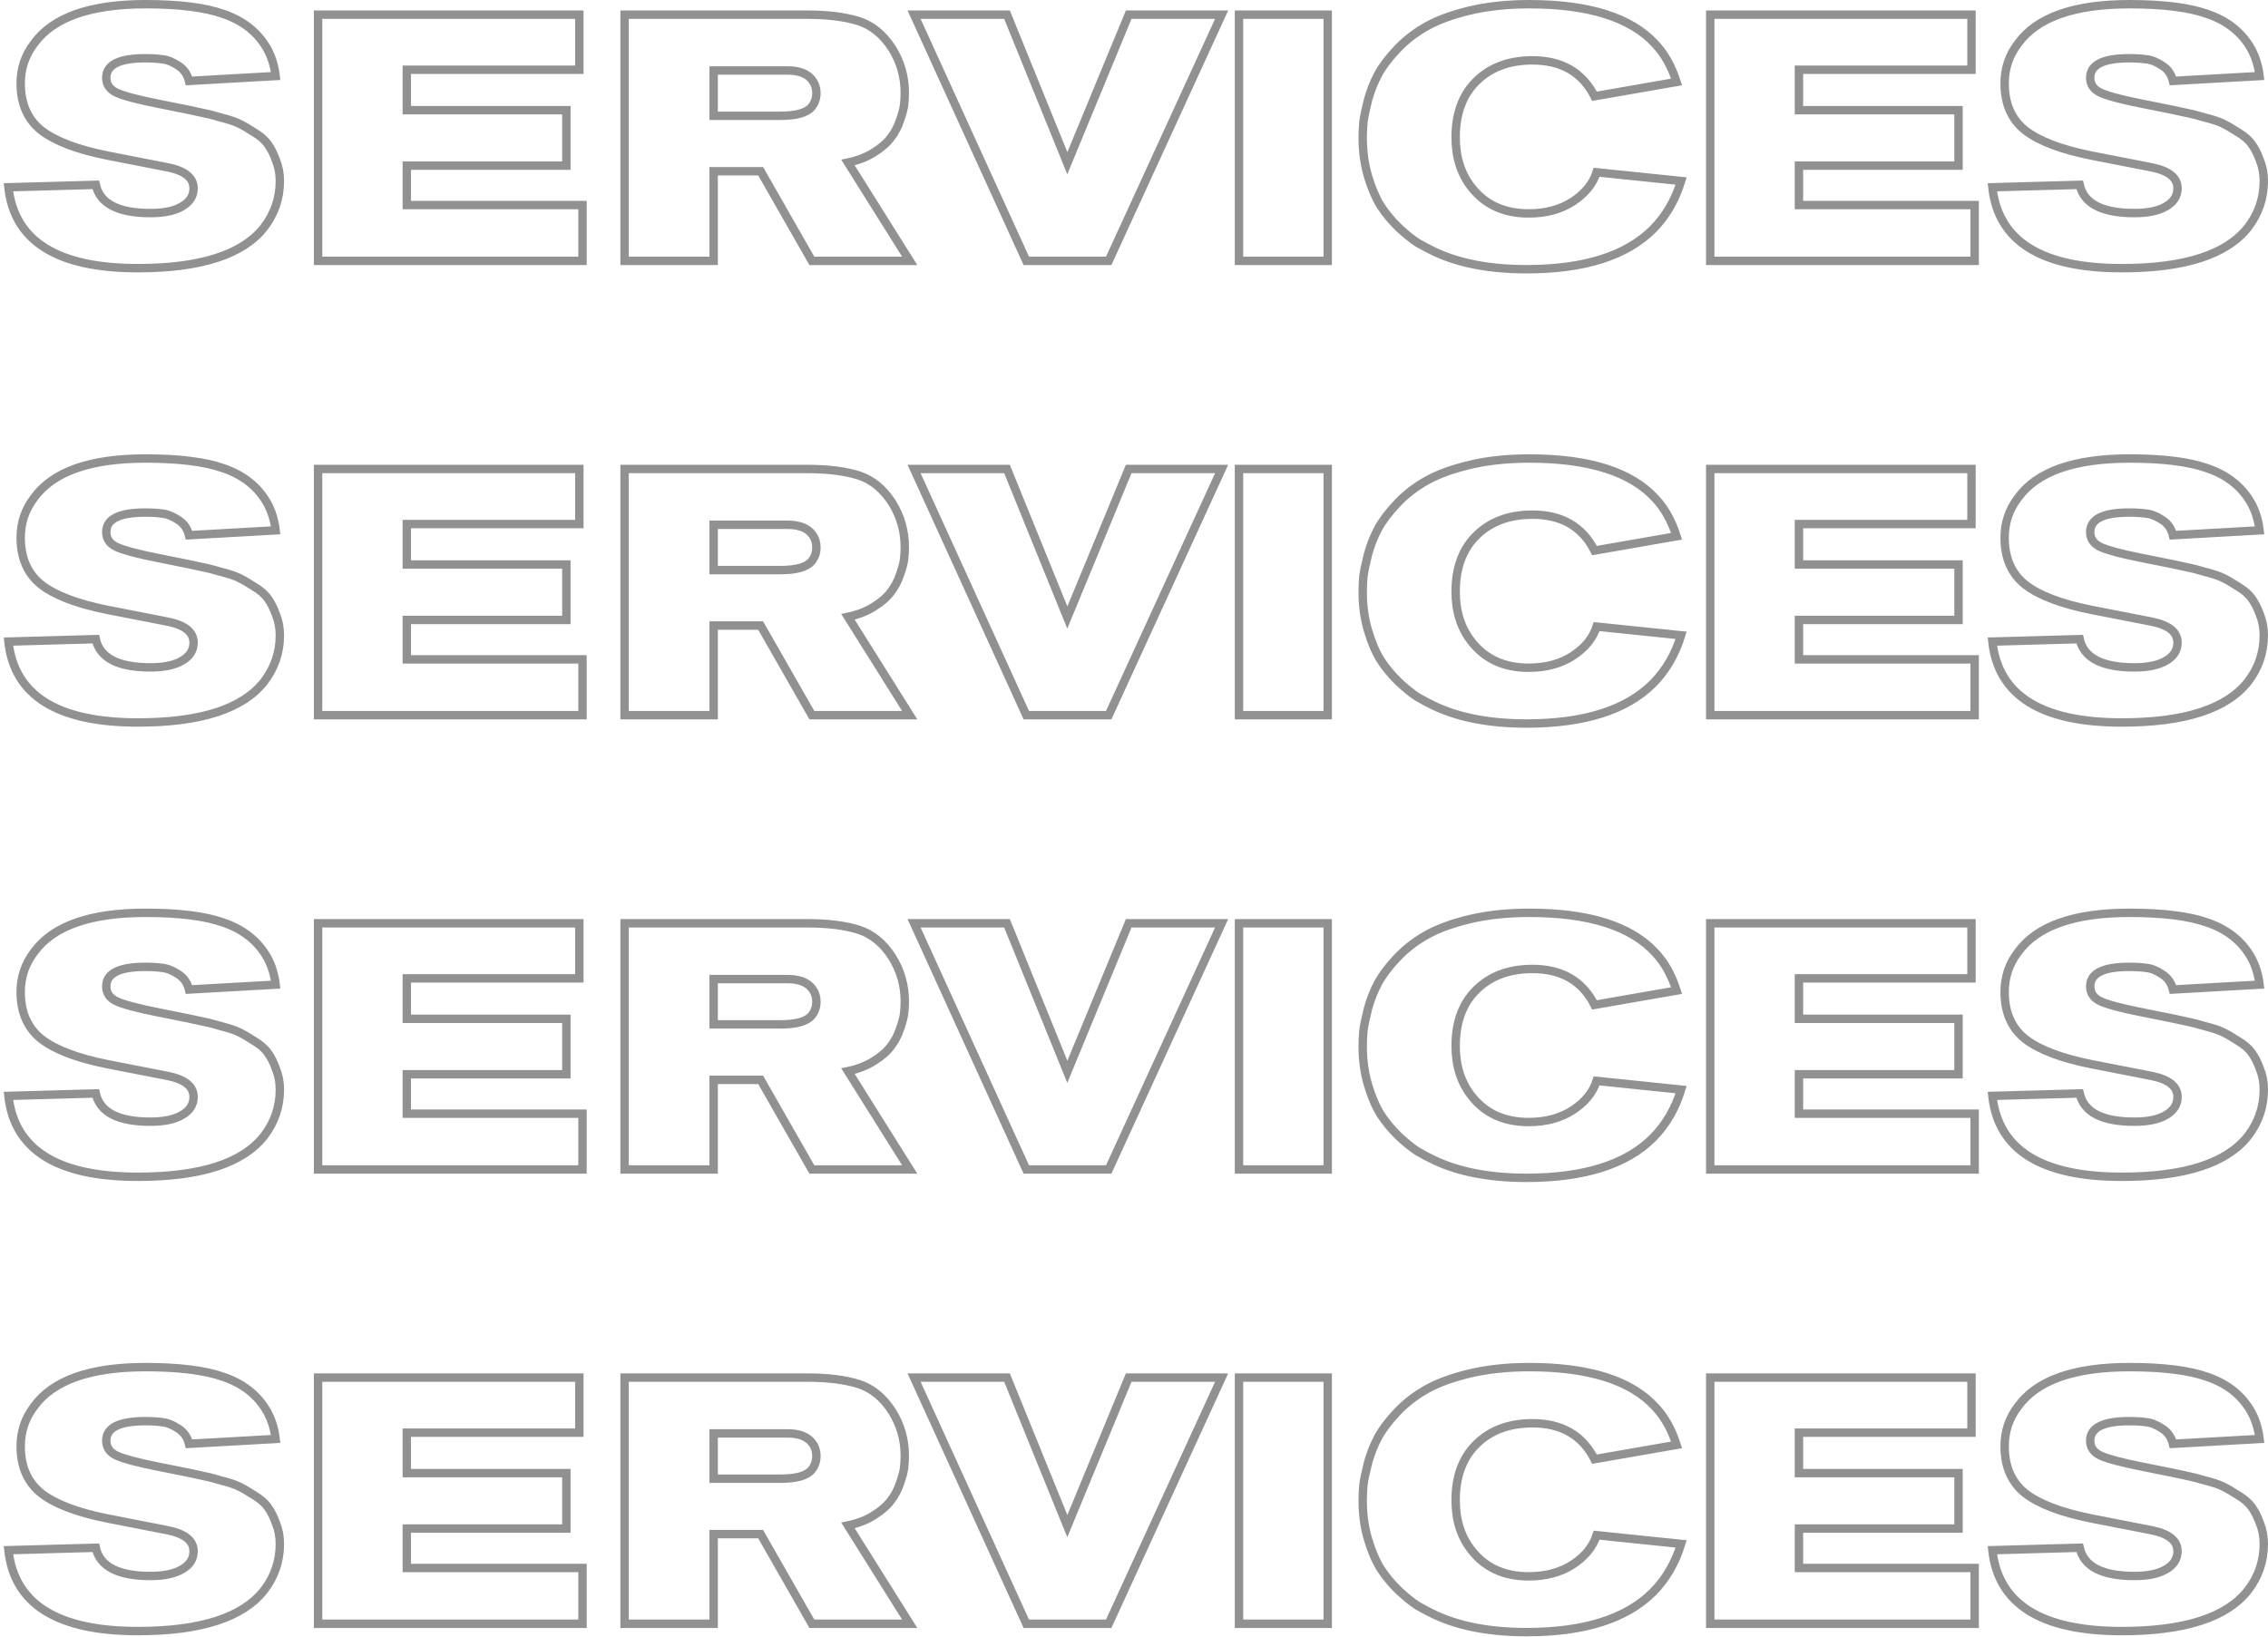
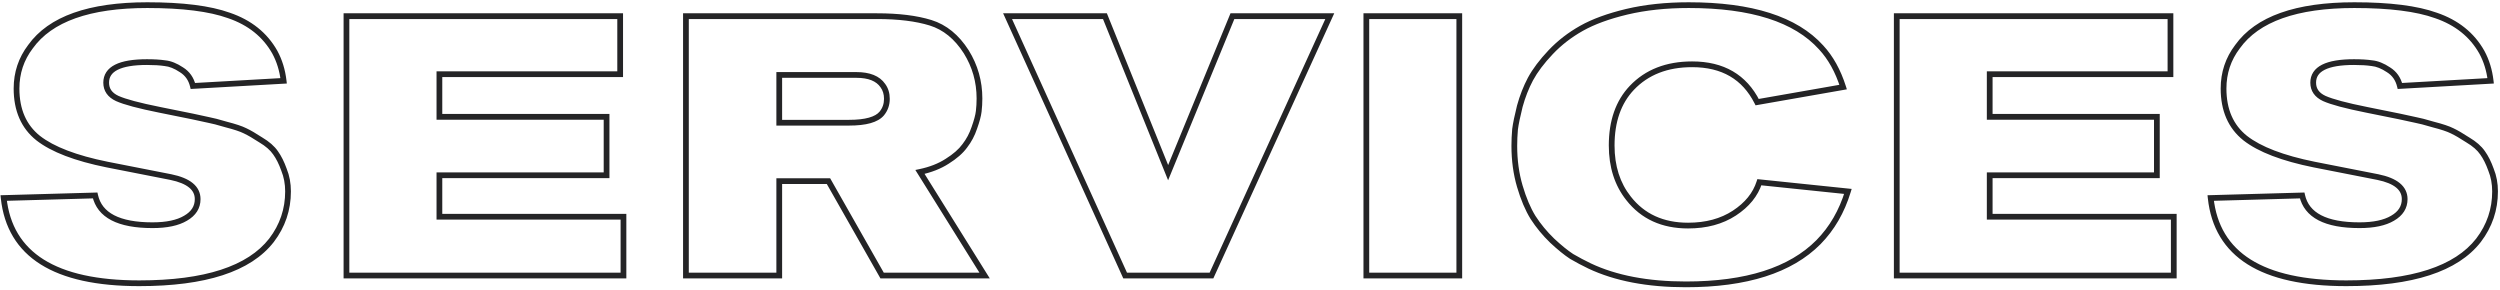
- <svg xmlns="http://www.w3.org/2000/svg" width="539" height="389" viewBox="0 0 539 389" fill="none">
-   <g opacity="0.5">
-     <path d="M2 44.52L22.753 43.94C23.753 48.416 28.087 50.654 35.754 50.654C38.977 50.654 41.477 50.129 43.255 49.079C45.089 48.029 46.005 46.592 46.005 44.768C46.005 42.282 43.977 40.624 39.921 39.795L25.503 36.976C18.335 35.539 13.112 33.55 9.834 31.008C6.556 28.41 4.917 24.68 4.917 19.817C4.917 16.28 5.973 13.13 8.084 10.367C12.585 4.122 21.419 1 34.587 1C42.588 1 48.756 1.774 53.09 3.321C57.812 4.924 61.285 7.687 63.507 11.611C64.563 13.545 65.23 15.7 65.508 18.076L44.922 19.237C44.533 17.634 43.672 16.418 42.338 15.589C41.005 14.705 39.755 14.208 38.588 14.097C37.477 13.932 36.115 13.849 34.504 13.849C28.337 13.849 25.253 15.396 25.253 18.491C25.253 20.093 26.086 21.282 27.753 22.055C29.476 22.829 32.698 23.686 37.421 24.625L44.839 26.117C46.728 26.504 48.005 26.78 48.672 26.946C49.339 27.057 50.617 27.388 52.506 27.941C54.451 28.438 55.868 28.908 56.757 29.35C57.701 29.792 58.896 30.483 60.34 31.422C61.84 32.307 62.952 33.274 63.674 34.324C64.396 35.318 65.035 36.59 65.591 38.137C66.202 39.629 66.508 41.259 66.508 43.028C66.508 47.117 65.258 50.792 62.757 54.053C57.701 60.518 47.7 63.751 32.754 63.751C13.64 63.751 3.389 57.341 2 44.52ZM138.434 62.011H75.593V3.487H137.684V16.584H96.679V26.2H134.6V39.38H96.679V48.747H138.434V62.011ZM216.193 62.011H192.94L180.772 40.707H169.604V62.011H148.435V3.487H191.773C196.663 3.487 200.719 3.984 203.942 4.979C207.164 5.974 209.859 8.157 212.026 11.528C214.026 14.733 215.026 18.242 215.026 22.055C215.026 23.05 214.971 24.017 214.86 24.957C214.748 25.896 214.415 27.14 213.859 28.687C213.359 30.179 212.637 31.533 211.693 32.749C210.804 33.965 209.47 35.125 207.692 36.23C205.97 37.336 203.914 38.137 201.525 38.634L216.193 62.011ZM169.604 16.75V27.526H185.439C189.218 27.526 191.69 26.835 192.857 25.454C193.635 24.515 194.024 23.409 194.024 22.138C194.024 20.978 193.718 19.983 193.107 19.154C191.996 17.551 189.995 16.75 187.106 16.75H169.604ZM290.326 3.487L263.489 62.011H243.903L217.234 3.487H239.32L253.655 38.8L268.24 3.487H290.326ZM315.538 62.011H294.452V3.487H315.538V62.011ZM398.445 19.485L378.943 22.884C376.054 17.192 371.137 14.346 364.191 14.346C358.468 14.346 353.912 16.114 350.523 19.651C347.467 22.857 345.939 27.195 345.939 32.666C345.939 37.418 347.217 41.397 349.773 44.603C352.996 48.692 357.496 50.737 363.275 50.737C367.386 50.737 370.887 49.797 373.776 47.918C376.665 46.039 378.554 43.718 379.443 40.955L399.529 43.028C398.14 47.559 395.917 51.372 392.861 54.467C386.527 60.822 376.498 64 362.775 64C354.107 64 346.828 62.618 340.939 59.855C339.55 59.192 338.188 58.474 336.855 57.7C335.577 56.871 334.104 55.683 332.438 54.136C330.771 52.533 329.326 50.792 328.104 48.913C326.937 47.034 325.937 44.685 325.103 41.867C324.27 39.049 323.853 36.009 323.853 32.749C323.853 31.533 323.909 30.29 324.02 29.018C324.187 27.747 324.548 26.007 325.103 23.796C325.714 21.585 326.52 19.541 327.52 17.662C328.576 15.728 330.104 13.71 332.104 11.611C334.104 9.511 336.438 7.714 339.105 6.222C341.772 4.73 345.189 3.487 349.356 2.492C353.579 1.497 358.274 1 363.441 1C377.665 1 387.666 4.178 393.445 10.533C395.612 12.854 397.279 15.838 398.445 19.485ZM469.284 62.011H406.443V3.487H468.534V16.584H427.529V26.2H465.45V39.38H427.529V48.747H469.284V62.011ZM473.492 44.52L494.245 43.94C495.245 48.416 499.579 50.654 507.246 50.654C510.469 50.654 512.969 50.129 514.747 49.079C516.581 48.029 517.498 46.592 517.498 44.768C517.498 42.282 515.47 40.624 511.413 39.795L496.995 36.976C489.828 35.539 484.605 33.55 481.327 31.008C478.048 28.41 476.409 24.68 476.409 19.817C476.409 16.28 477.465 13.13 479.576 10.367C484.077 4.122 492.911 1 506.079 1C514.08 1 520.248 1.774 524.582 3.321C529.305 4.924 532.777 7.687 535 11.611C536.055 13.545 536.722 15.7 537 18.076L516.414 19.237C516.025 17.634 515.164 16.418 513.83 15.589C512.497 14.705 511.247 14.208 510.08 14.097C508.969 13.932 507.607 13.849 505.996 13.849C499.829 13.849 496.745 15.396 496.745 18.491C496.745 20.093 497.578 21.282 499.245 22.055C500.968 22.829 504.19 23.686 508.913 24.625L516.331 26.117C518.22 26.504 519.498 26.78 520.165 26.946C520.831 27.057 522.109 27.388 523.998 27.941C525.943 28.438 527.36 28.908 528.249 29.35C529.193 29.792 530.388 30.483 531.833 31.422C533.333 32.307 534.444 33.274 535.166 34.324C535.889 35.318 536.528 36.59 537.083 38.137C537.694 39.629 538 41.259 538 43.028C538 47.117 536.75 50.792 534.25 54.053C529.193 60.518 519.192 63.751 504.246 63.751C485.133 63.751 474.881 57.341 473.492 44.52Z" stroke="#242426" stroke-width="2" />
-     <path d="M2 152.52L22.753 151.939C23.753 156.416 28.087 158.654 35.754 158.654C38.977 158.654 41.477 158.129 43.255 157.079C45.089 156.029 46.005 154.592 46.005 152.768C46.005 150.282 43.977 148.624 39.921 147.795L25.503 144.976C18.335 143.539 13.112 141.55 9.834 139.008C6.556 136.411 4.917 132.68 4.917 127.817C4.917 124.28 5.973 121.13 8.084 118.367C12.585 112.122 21.419 109 34.587 109C42.588 109 48.756 109.774 53.09 111.321C57.812 112.924 61.285 115.687 63.507 119.611C64.563 121.545 65.23 123.7 65.508 126.076L44.922 127.237C44.533 125.634 43.672 124.418 42.338 123.589C41.005 122.705 39.755 122.208 38.588 122.097C37.477 121.932 36.115 121.849 34.504 121.849C28.337 121.849 25.253 123.396 25.253 126.491C25.253 128.093 26.086 129.282 27.753 130.055C29.476 130.829 32.698 131.686 37.421 132.625L44.839 134.117C46.728 134.504 48.005 134.78 48.672 134.946C49.339 135.057 50.617 135.388 52.506 135.941C54.451 136.438 55.868 136.908 56.757 137.35C57.701 137.792 58.896 138.483 60.34 139.422C61.84 140.307 62.952 141.274 63.674 142.324C64.396 143.318 65.035 144.589 65.591 146.137C66.202 147.629 66.508 149.259 66.508 151.028C66.508 155.117 65.258 158.792 62.757 162.053C57.701 168.518 47.7 171.751 32.754 171.751C13.64 171.751 3.389 165.341 2 152.52ZM138.434 170.011H75.593V111.487H137.684V124.584H96.679V134.2H134.6V147.38H96.679V156.747H138.434V170.011ZM216.193 170.011H192.94L180.772 148.707H169.604V170.011H148.435V111.487H191.773C196.663 111.487 200.719 111.984 203.942 112.979C207.164 113.974 209.859 116.157 212.026 119.528C214.026 122.733 215.026 126.242 215.026 130.055C215.026 131.05 214.971 132.017 214.86 132.957C214.748 133.896 214.415 135.139 213.859 136.687C213.359 138.179 212.637 139.533 211.693 140.749C210.804 141.964 209.47 143.125 207.692 144.23C205.97 145.336 203.914 146.137 201.525 146.634L216.193 170.011ZM169.604 124.75V135.526H185.439C189.218 135.526 191.69 134.836 192.857 133.454C193.635 132.514 194.024 131.409 194.024 130.138C194.024 128.978 193.718 127.983 193.107 127.154C191.996 125.551 189.995 124.75 187.106 124.75H169.604ZM290.326 111.487L263.489 170.011H243.903L217.234 111.487H239.32L253.655 146.8L268.24 111.487H290.326ZM315.538 170.011H294.452V111.487H315.538V170.011ZM398.445 127.486L378.943 130.884C376.054 125.192 371.137 122.346 364.191 122.346C358.468 122.346 353.912 124.114 350.523 127.651C347.467 130.857 345.939 135.195 345.939 140.666C345.939 145.418 347.217 149.397 349.773 152.603C352.996 156.692 357.496 158.737 363.275 158.737C367.386 158.737 370.887 157.797 373.776 155.918C376.665 154.039 378.554 151.718 379.443 148.955L399.529 151.028C398.14 155.559 395.917 159.372 392.861 162.467C386.527 168.822 376.498 172 362.775 172C354.107 172 346.828 170.618 340.939 167.855C339.55 167.192 338.188 166.474 336.855 165.7C335.577 164.871 334.104 163.683 332.438 162.136C330.771 160.533 329.326 158.792 328.104 156.913C326.937 155.034 325.937 152.686 325.103 149.867C324.27 147.049 323.853 144.009 323.853 140.749C323.853 139.533 323.909 138.289 324.02 137.018C324.187 135.747 324.548 134.007 325.103 131.796C325.714 129.586 326.52 127.541 327.52 125.662C328.576 123.728 330.104 121.711 332.104 119.611C334.104 117.511 336.438 115.714 339.105 114.222C341.772 112.73 345.189 111.487 349.356 110.492C353.579 109.497 358.274 109 363.441 109C377.665 109 387.666 112.178 393.445 118.533C395.612 120.854 397.279 123.838 398.445 127.486ZM469.284 170.011H406.443V111.487H468.534V124.584H427.529V134.2H465.45V147.38H427.529V156.747H469.284V170.011ZM473.492 152.52L494.245 151.939C495.245 156.416 499.579 158.654 507.246 158.654C510.469 158.654 512.969 158.129 514.747 157.079C516.581 156.029 517.498 154.592 517.498 152.768C517.498 150.282 515.47 148.624 511.413 147.795L496.995 144.976C489.828 143.539 484.605 141.55 481.327 139.008C478.048 136.411 476.409 132.68 476.409 127.817C476.409 124.28 477.465 121.13 479.576 118.367C484.077 112.122 492.911 109 506.079 109C514.08 109 520.248 109.774 524.582 111.321C529.305 112.924 532.777 115.687 535 119.611C536.055 121.545 536.722 123.7 537 126.076L516.414 127.237C516.025 125.634 515.164 124.418 513.83 123.589C512.497 122.705 511.247 122.208 510.08 122.097C508.969 121.932 507.607 121.849 505.996 121.849C499.829 121.849 496.745 123.396 496.745 126.491C496.745 128.093 497.578 129.282 499.245 130.055C500.968 130.829 504.19 131.686 508.913 132.625L516.331 134.117C518.22 134.504 519.498 134.78 520.165 134.946C520.831 135.057 522.109 135.388 523.998 135.941C525.943 136.438 527.36 136.908 528.249 137.35C529.193 137.792 530.388 138.483 531.833 139.422C533.333 140.307 534.444 141.274 535.166 142.324C535.889 143.318 536.528 144.589 537.083 146.137C537.694 147.629 538 149.259 538 151.028C538 155.117 536.75 158.792 534.25 162.053C529.193 168.518 519.192 171.751 504.246 171.751C485.133 171.751 474.881 165.341 473.492 152.52Z" stroke="#242426" stroke-width="2" />
-     <path d="M2 260.52L22.753 259.939C23.753 264.416 28.087 266.654 35.754 266.654C38.977 266.654 41.477 266.129 43.255 265.079C45.089 264.029 46.005 262.592 46.005 260.768C46.005 258.282 43.977 256.624 39.921 255.795L25.503 252.976C18.335 251.539 13.112 249.55 9.834 247.008C6.556 244.411 4.917 240.68 4.917 235.817C4.917 232.28 5.973 229.13 8.084 226.367C12.585 220.122 21.419 217 34.587 217C42.588 217 48.756 217.774 53.09 219.321C57.812 220.924 61.285 223.687 63.507 227.611C64.563 229.545 65.23 231.7 65.508 234.076L44.922 235.237C44.533 233.634 43.672 232.418 42.338 231.589C41.005 230.705 39.755 230.208 38.588 230.097C37.477 229.932 36.115 229.849 34.504 229.849C28.337 229.849 25.253 231.396 25.253 234.491C25.253 236.093 26.086 237.282 27.753 238.055C29.476 238.829 32.698 239.686 37.421 240.625L44.839 242.117C46.728 242.504 48.005 242.78 48.672 242.946C49.339 243.057 50.617 243.388 52.506 243.941C54.451 244.438 55.868 244.908 56.757 245.35C57.701 245.792 58.896 246.483 60.34 247.422C61.84 248.307 62.952 249.274 63.674 250.324C64.396 251.318 65.035 252.589 65.591 254.137C66.202 255.629 66.508 257.259 66.508 259.028C66.508 263.117 65.258 266.792 62.757 270.053C57.701 276.518 47.7 279.751 32.754 279.751C13.64 279.751 3.389 273.341 2 260.52ZM138.434 278.011H75.593V219.487H137.684V232.584H96.679V242.2H134.6V255.38H96.679V264.747H138.434V278.011ZM216.193 278.011H192.94L180.772 256.707H169.604V278.011H148.435V219.487H191.773C196.663 219.487 200.719 219.984 203.942 220.979C207.164 221.974 209.859 224.157 212.026 227.528C214.026 230.733 215.026 234.242 215.026 238.055C215.026 239.05 214.971 240.017 214.86 240.957C214.748 241.896 214.415 243.139 213.859 244.687C213.359 246.179 212.637 247.533 211.693 248.749C210.804 249.964 209.47 251.125 207.692 252.23C205.97 253.336 203.914 254.137 201.525 254.634L216.193 278.011ZM169.604 232.75V243.526H185.439C189.218 243.526 191.69 242.836 192.857 241.454C193.635 240.514 194.024 239.409 194.024 238.138C194.024 236.978 193.718 235.983 193.107 235.154C191.996 233.551 189.995 232.75 187.106 232.75H169.604ZM290.326 219.487L263.489 278.011H243.903L217.234 219.487H239.32L253.655 254.8L268.24 219.487H290.326ZM315.538 278.011H294.452V219.487H315.538V278.011ZM398.445 235.486L378.943 238.884C376.054 233.192 371.137 230.346 364.191 230.346C358.468 230.346 353.912 232.114 350.523 235.651C347.467 238.857 345.939 243.195 345.939 248.666C345.939 253.418 347.217 257.397 349.773 260.603C352.996 264.692 357.496 266.737 363.275 266.737C367.386 266.737 370.887 265.797 373.776 263.918C376.665 262.039 378.554 259.718 379.443 256.955L399.529 259.028C398.14 263.559 395.917 267.372 392.861 270.467C386.527 276.822 376.498 280 362.775 280C354.107 280 346.828 278.618 340.939 275.855C339.55 275.192 338.188 274.474 336.855 273.7C335.577 272.871 334.104 271.683 332.438 270.136C330.771 268.533 329.326 266.792 328.104 264.913C326.937 263.034 325.937 260.686 325.103 257.867C324.27 255.049 323.853 252.009 323.853 248.749C323.853 247.533 323.909 246.289 324.02 245.018C324.187 243.747 324.548 242.007 325.103 239.796C325.714 237.586 326.52 235.541 327.52 233.662C328.576 231.728 330.104 229.711 332.104 227.611C334.104 225.511 336.438 223.714 339.105 222.222C341.772 220.73 345.189 219.487 349.356 218.492C353.579 217.497 358.274 217 363.441 217C377.665 217 387.666 220.178 393.445 226.533C395.612 228.854 397.279 231.838 398.445 235.486ZM469.284 278.011H406.443V219.487H468.534V232.584H427.529V242.2H465.45V255.38H427.529V264.747H469.284V278.011ZM473.492 260.52L494.245 259.939C495.245 264.416 499.579 266.654 507.246 266.654C510.469 266.654 512.969 266.129 514.747 265.079C516.581 264.029 517.498 262.592 517.498 260.768C517.498 258.282 515.47 256.624 511.413 255.795L496.995 252.976C489.828 251.539 484.605 249.55 481.327 247.008C478.048 244.411 476.409 240.68 476.409 235.817C476.409 232.28 477.465 229.13 479.576 226.367C484.077 220.122 492.911 217 506.079 217C514.08 217 520.248 217.774 524.582 219.321C529.305 220.924 532.777 223.687 535 227.611C536.055 229.545 536.722 231.7 537 234.076L516.414 235.237C516.025 233.634 515.164 232.418 513.83 231.589C512.497 230.705 511.247 230.208 510.08 230.097C508.969 229.932 507.607 229.849 505.996 229.849C499.829 229.849 496.745 231.396 496.745 234.491C496.745 236.093 497.578 237.282 499.245 238.055C500.968 238.829 504.19 239.686 508.913 240.625L516.331 242.117C518.22 242.504 519.498 242.78 520.165 242.946C520.831 243.057 522.109 243.388 523.998 243.941C525.943 244.438 527.36 244.908 528.249 245.35C529.193 245.792 530.388 246.483 531.833 247.422C533.333 248.307 534.444 249.274 535.166 250.324C535.889 251.318 536.528 252.589 537.083 254.137C537.694 255.629 538 257.259 538 259.028C538 263.117 536.75 266.792 534.25 270.053C529.193 276.518 519.192 279.751 504.246 279.751C485.133 279.751 474.881 273.341 473.492 260.52Z" stroke="#242426" stroke-width="2" />
-     <path d="M2 368.52L22.753 367.939C23.753 372.416 28.087 374.654 35.754 374.654C38.977 374.654 41.477 374.129 43.255 373.079C45.089 372.029 46.005 370.592 46.005 368.768C46.005 366.282 43.977 364.624 39.921 363.795L25.503 360.976C18.335 359.539 13.112 357.55 9.834 355.008C6.556 352.411 4.917 348.68 4.917 343.817C4.917 340.28 5.973 337.13 8.084 334.367C12.585 328.122 21.419 325 34.587 325C42.588 325 48.756 325.774 53.09 327.321C57.812 328.924 61.285 331.687 63.507 335.611C64.563 337.545 65.23 339.7 65.508 342.076L44.922 343.237C44.533 341.634 43.672 340.418 42.338 339.589C41.005 338.705 39.755 338.208 38.588 338.097C37.477 337.932 36.115 337.849 34.504 337.849C28.337 337.849 25.253 339.396 25.253 342.491C25.253 344.093 26.086 345.282 27.753 346.055C29.476 346.829 32.698 347.686 37.421 348.625L44.839 350.117C46.728 350.504 48.005 350.78 48.672 350.946C49.339 351.057 50.617 351.388 52.506 351.941C54.451 352.438 55.868 352.908 56.757 353.35C57.701 353.792 58.896 354.483 60.34 355.422C61.84 356.307 62.952 357.274 63.674 358.324C64.396 359.318 65.035 360.589 65.591 362.137C66.202 363.629 66.508 365.259 66.508 367.028C66.508 371.117 65.258 374.792 62.757 378.053C57.701 384.518 47.7 387.751 32.754 387.751C13.64 387.751 3.389 381.341 2 368.52ZM138.434 386.011H75.593V327.487H137.684V340.584H96.679V350.2H134.6V363.38H96.679V372.747H138.434V386.011ZM216.193 386.011H192.94L180.772 364.707H169.604V386.011H148.435V327.487H191.773C196.663 327.487 200.719 327.984 203.942 328.979C207.164 329.974 209.859 332.157 212.026 335.528C214.026 338.733 215.026 342.242 215.026 346.055C215.026 347.05 214.971 348.017 214.86 348.957C214.748 349.896 214.415 351.139 213.859 352.687C213.359 354.179 212.637 355.533 211.693 356.749C210.804 357.964 209.47 359.125 207.692 360.23C205.97 361.336 203.914 362.137 201.525 362.634L216.193 386.011ZM169.604 340.75V351.526H185.439C189.218 351.526 191.69 350.836 192.857 349.454C193.635 348.514 194.024 347.409 194.024 346.138C194.024 344.978 193.718 343.983 193.107 343.154C191.996 341.551 189.995 340.75 187.106 340.75H169.604ZM290.326 327.487L263.489 386.011H243.903L217.234 327.487H239.32L253.655 362.8L268.24 327.487H290.326ZM315.538 386.011H294.452V327.487H315.538V386.011ZM398.445 343.486L378.943 346.884C376.054 341.192 371.137 338.346 364.191 338.346C358.468 338.346 353.912 340.114 350.523 343.651C347.467 346.857 345.939 351.195 345.939 356.666C345.939 361.418 347.217 365.397 349.773 368.603C352.996 372.692 357.496 374.737 363.275 374.737C367.386 374.737 370.887 373.797 373.776 371.918C376.665 370.039 378.554 367.718 379.443 364.955L399.529 367.028C398.14 371.559 395.917 375.372 392.861 378.467C386.527 384.822 376.498 388 362.775 388C354.107 388 346.828 386.618 340.939 383.855C339.55 383.192 338.188 382.474 336.855 381.7C335.577 380.871 334.104 379.683 332.438 378.136C330.771 376.533 329.326 374.792 328.104 372.913C326.937 371.034 325.937 368.686 325.103 365.867C324.27 363.049 323.853 360.009 323.853 356.749C323.853 355.533 323.909 354.289 324.02 353.018C324.187 351.747 324.548 350.007 325.103 347.796C325.714 345.586 326.52 343.541 327.52 341.662C328.576 339.728 330.104 337.711 332.104 335.611C334.104 333.511 336.438 331.714 339.105 330.222C341.772 328.73 345.189 327.487 349.356 326.492C353.579 325.497 358.274 325 363.441 325C377.665 325 387.666 328.178 393.445 334.533C395.612 336.854 397.279 339.838 398.445 343.486ZM469.284 386.011H406.443V327.487H468.534V340.584H427.529V350.2H465.45V363.38H427.529V372.747H469.284V386.011ZM473.492 368.52L494.245 367.939C495.245 372.416 499.579 374.654 507.246 374.654C510.469 374.654 512.969 374.129 514.747 373.079C516.581 372.029 517.498 370.592 517.498 368.768C517.498 366.282 515.47 364.624 511.413 363.795L496.995 360.976C489.828 359.539 484.605 357.55 481.327 355.008C478.048 352.411 476.409 348.68 476.409 343.817C476.409 340.28 477.465 337.13 479.576 334.367C484.077 328.122 492.911 325 506.079 325C514.08 325 520.248 325.774 524.582 327.321C529.305 328.924 532.777 331.687 535 335.611C536.055 337.545 536.722 339.7 537 342.076L516.414 343.237C516.025 341.634 515.164 340.418 513.83 339.589C512.497 338.705 511.247 338.208 510.08 338.097C508.969 337.932 507.607 337.849 505.996 337.849C499.829 337.849 496.745 339.396 496.745 342.491C496.745 344.093 497.578 345.282 499.245 346.055C500.968 346.829 504.19 347.686 508.913 348.625L516.331 350.117C518.22 350.504 519.498 350.78 520.165 350.946C520.831 351.057 522.109 351.388 523.998 351.941C525.943 352.438 527.36 352.908 528.249 353.35C529.193 353.792 530.388 354.483 531.833 355.422C533.333 356.307 534.444 357.274 535.166 358.324C535.889 359.318 536.528 360.589 537.083 362.137C537.694 363.629 538 365.259 538 367.028C538 371.117 536.75 374.792 534.25 378.053C529.193 384.518 519.192 387.751 504.246 387.751C485.133 387.751 474.881 381.341 473.492 368.52Z" stroke="#242426" stroke-width="2" />
-   </g>
+ <svg xmlns="http://www.w3.org/2000/svg" width="871" height="101" viewBox="0 0 871 101" fill="none">
+   <path d="M1.28 68.992L1.252 67.992L0.17 68.023L0.286 69.099L1.28 68.992ZM33.152 68.096L34.128 67.879L33.949 67.073L33.124 67.096L33.152 68.096ZM64.64 76.032L64.141 75.165L64.129 75.172L64.64 76.032ZM59.52 61.696L59.721 60.716L59.713 60.715L59.52 61.696ZM37.376 57.344L37.178 58.324L37.183 58.325L37.376 57.344ZM13.312 48.128L12.689 48.91L12.697 48.917L13.312 48.128ZM10.624 16.256L11.42 16.861L11.429 16.85L11.437 16.839L10.624 16.256ZM79.744 5.376L79.406 6.317L79.414 6.32L79.421 6.322L79.744 5.376ZM95.744 18.176L96.623 17.699L96.619 17.692L96.615 17.685L95.744 18.176ZM98.816 28.16L98.873 29.158L99.932 29.098L99.809 28.044L98.816 28.16ZM67.2 29.952L66.228 30.187L66.424 30.998L67.257 30.95L67.2 29.952ZM63.232 24.32L62.677 25.152L62.69 25.16L62.702 25.168L63.232 24.32ZM57.472 22.016L57.324 23.005L57.35 23.009L57.377 23.012L57.472 22.016ZM40.832 34.304L40.409 35.21L40.42 35.215L40.832 34.304ZM55.68 38.272L55.878 37.292L55.876 37.291L55.68 38.272ZM67.072 40.576L67.274 39.596L67.27 39.596L67.072 40.576ZM72.96 41.856L72.718 42.826L72.756 42.836L72.796 42.842L72.96 41.856ZM78.848 43.392L78.566 44.351L78.582 44.356L78.599 44.361L78.848 43.392ZM85.376 45.568L84.929 46.462L84.939 46.468L84.95 46.473L85.376 45.568ZM90.88 48.768L90.333 49.605L90.351 49.617L90.37 49.628L90.88 48.768ZM96 53.248L95.175 53.813L95.182 53.823L95.189 53.834L96 53.248ZM98.944 59.136L98.002 59.472L98.01 59.493L98.018 59.513L98.944 59.136ZM94.592 83.712L95.381 84.326L95.387 84.319L94.592 83.712ZM1.308 69.992L33.18 69.096L33.124 67.096L1.252 67.992L1.308 69.992ZM32.176 68.313C33.012 72.077 35.262 74.904 38.835 76.76C42.364 78.592 47.154 79.464 53.12 79.464V77.464C47.31 77.464 42.884 76.608 39.757 74.984C36.674 73.384 34.828 71.027 34.128 67.879L32.176 68.313ZM53.12 79.464C58.157 79.464 62.202 78.642 65.15 76.892L64.129 75.172C61.617 76.664 57.981 77.464 53.12 77.464V79.464ZM65.139 76.899C68.208 75.132 69.864 72.611 69.864 69.376H67.864C67.864 71.773 66.704 73.69 64.141 75.165L65.139 76.899ZM69.864 69.376C69.864 67.14 68.938 65.263 67.163 63.803C65.428 62.377 62.912 61.372 59.721 60.717L59.319 62.675C62.357 63.3 64.513 64.215 65.893 65.349C67.233 66.45 67.864 67.772 67.864 69.376H69.864ZM59.713 60.715L37.569 56.363L37.183 58.325L59.327 62.677L59.713 60.715ZM37.574 56.364C26.619 54.156 18.779 51.122 13.927 47.339L12.697 48.917C17.915 52.984 26.117 56.095 37.178 58.324L37.574 56.364ZM13.935 47.346C9.18 43.558 6.76 38.11 6.76 30.848H4.76C4.76 38.605 7.375 44.677 12.689 48.91L13.935 47.346ZM6.76 30.848C6.76 25.601 8.312 20.95 11.42 16.861L9.828 15.651C6.45 20.095 4.76 25.173 4.76 30.848H6.76ZM11.437 16.839C18.06 7.599 31.202 2.792 51.328 2.792V0.792C31.006 0.792 17.012 5.628 9.811 15.673L11.437 16.839ZM51.328 2.792C63.573 2.792 72.91 3.985 79.406 6.317L80.082 4.435C73.266 1.988 63.659 0.792 51.328 0.792V2.792ZM79.421 6.322C86.468 8.726 91.593 12.845 94.873 18.667L96.615 17.685C93.069 11.39 87.527 6.975 80.067 4.43L79.421 6.322ZM94.865 18.653C96.421 21.518 97.409 24.722 97.823 28.276L99.809 28.044C99.369 24.259 98.31 20.807 96.623 17.699L94.865 18.653ZM98.759 27.162L67.143 28.954L67.257 30.95L98.873 29.158L98.759 27.162ZM68.172 29.717C67.517 27.003 66.045 24.899 63.762 23.472L62.702 25.168C64.515 26.301 65.688 27.951 66.228 30.187L68.172 29.717ZM63.787 23.488C61.649 22.063 59.572 21.212 57.567 21.02L57.377 23.012C58.956 23.162 60.719 23.846 62.677 25.152L63.787 23.488ZM57.62 21.027C55.849 20.761 53.705 20.632 51.2 20.632V22.632C53.644 22.632 55.682 22.759 57.324 23.005L57.62 21.027ZM51.2 20.632C46.412 20.632 42.672 21.23 40.094 22.531C38.79 23.189 37.754 24.041 37.046 25.113C36.334 26.19 35.992 27.432 35.992 28.8H37.992C37.992 27.779 38.242 26.93 38.714 26.215C39.19 25.495 39.93 24.854 40.994 24.317C43.152 23.228 46.516 22.632 51.2 22.632V20.632ZM35.992 28.8C35.992 30.219 36.362 31.501 37.132 32.604C37.896 33.699 39.011 34.558 40.409 35.21L41.255 33.398C40.093 32.856 39.288 32.2 38.772 31.46C38.262 30.728 37.992 29.855 37.992 28.8H35.992ZM40.42 35.215C43.182 36.463 48.236 37.803 55.484 39.253L55.876 37.291C48.617 35.84 43.773 34.535 41.244 33.393L40.42 35.215ZM55.482 39.252L66.874 41.556L67.27 39.596L55.878 37.292L55.482 39.252ZM66.87 41.556C69.774 42.153 71.717 42.576 72.718 42.826L73.203 40.886C72.155 40.624 70.173 40.193 67.274 39.596L66.87 41.556ZM72.796 42.842C73.75 43.002 75.656 43.495 78.566 44.351L79.13 42.433C76.237 41.582 74.218 41.052 73.124 40.87L72.796 42.842ZM78.599 44.361C81.572 45.125 83.662 45.829 84.929 46.462L85.823 44.674C84.359 43.941 82.098 43.195 79.097 42.423L78.599 44.361ZM84.95 46.473C86.341 47.127 88.131 48.166 90.333 49.605L91.427 47.931C89.191 46.469 87.313 45.374 85.802 44.663L84.95 46.473ZM90.37 49.628C92.592 50.945 94.172 52.347 95.175 53.813L96.825 52.683C95.609 50.906 93.776 49.322 91.39 47.908L90.37 49.628ZM95.189 53.834C96.228 55.272 97.171 57.144 98.002 59.472L99.886 58.8C99.011 56.349 97.99 54.296 96.811 52.663L95.189 53.834ZM98.018 59.513C98.903 61.686 99.352 64.074 99.352 66.688H101.352C101.352 63.841 100.862 61.194 99.87 58.759L98.018 59.513ZM99.352 66.688C99.352 72.783 97.504 78.245 93.797 83.106L95.387 84.319C99.36 79.11 101.352 73.222 101.352 66.688H99.352ZM93.803 83.098C86.336 92.698 71.396 97.688 48.512 97.688V99.688C71.537 99.688 87.317 94.694 95.381 84.326L93.803 83.098ZM48.512 97.688C33.923 97.688 22.866 95.224 15.22 90.417C7.628 85.644 3.311 78.504 2.274 68.885L0.286 69.099C1.383 79.277 6.004 86.986 14.156 92.111C22.255 97.203 33.746 99.688 48.512 99.688V97.688ZM217.217 96V97H218.217V96H217.217ZM120.705 96H119.705V97H120.705V96ZM120.705 5.632V4.632H119.705V5.632H120.705ZM216.065 5.632H217.065V4.632H216.065V5.632ZM216.065 25.856V26.856H217.065V25.856H216.065ZM153.089 25.856V24.856H152.089V25.856H153.089ZM153.089 40.704H152.089V41.704H153.089V40.704ZM211.329 40.704H212.329V39.704H211.329V40.704ZM211.329 61.056V62.056H212.329V61.056H211.329ZM153.089 61.056V60.056H152.089V61.056H153.089ZM153.089 75.52H152.089V76.52H153.089V75.52ZM217.217 75.52H218.217V74.52H217.217V75.52ZM217.217 95H120.705V97H217.217V95ZM121.705 96V5.632H119.705V96H121.705ZM120.705 6.632H216.065V4.632H120.705V6.632ZM215.065 5.632V25.856H217.065V5.632H215.065ZM216.065 24.856H153.089V26.856H216.065V24.856ZM152.089 25.856V40.704H154.089V25.856H152.089ZM153.089 41.704H211.329V39.704H153.089V41.704ZM210.329 40.704V61.056H212.329V40.704H210.329ZM211.329 60.056H153.089V62.056H211.329V60.056ZM152.089 61.056V75.52H154.089V61.056H152.089ZM153.089 76.52H217.217V74.52H153.089V76.52ZM216.217 75.52V96H218.217V75.52H216.217ZM343.041 96V97H344.844L343.889 95.471L343.041 96ZM307.329 96L306.46 96.494L306.747 97H307.329V96ZM288.641 63.104L289.51 62.61L289.223 62.104H288.641V63.104ZM271.489 63.104V62.104H270.489V63.104H271.489ZM271.489 96V97H272.489V96H271.489ZM238.977 96H237.977V97H238.977V96ZM238.977 5.632V4.632H237.977V5.632H238.977ZM324.225 7.936L323.929 8.891L324.225 7.936ZM336.641 18.048L337.491 17.521L337.484 17.509L336.641 18.048ZM340.993 38.784L341.986 38.901V38.901L340.993 38.784ZM339.457 44.544L338.515 44.208L338.512 44.218L338.508 44.228L339.457 44.544ZM336.129 50.816L335.338 50.205L335.329 50.216L335.32 50.228L336.129 50.816ZM329.985 56.192L329.455 55.344L329.449 55.348L329.443 55.352L329.985 56.192ZM320.513 59.904L320.308 58.925L318.906 59.219L319.665 60.434L320.513 59.904ZM271.489 26.112V25.112H270.489V26.112H271.489ZM271.489 42.752H270.489V43.752H271.489V42.752ZM307.201 39.552L307.967 40.195L307.973 40.188L307.201 39.552ZM307.585 29.824L306.762 30.392L306.77 30.404L306.779 30.415L307.585 29.824ZM343.041 95H307.329V97H343.041V95ZM308.198 95.506L289.51 62.61L287.772 63.598L306.46 96.494L308.198 95.506ZM288.641 62.104H271.489V64.104H288.641V62.104ZM270.489 63.104V96H272.489V63.104H270.489ZM271.489 95H238.977V97H271.489V95ZM239.977 96V5.632H237.977V96H239.977ZM238.977 6.632H305.537V4.632H238.977V6.632ZM305.537 6.632C312.987 6.632 319.108 7.395 323.929 8.891L324.521 6.981C319.444 5.405 313.106 4.632 305.537 4.632V6.632ZM323.929 8.891C328.611 10.344 332.572 13.54 335.798 18.587L337.484 17.509C334.054 12.145 329.738 8.6 324.521 6.981L323.929 8.891ZM335.791 18.575C338.764 23.365 340.249 28.6 340.249 34.304H342.249C342.249 28.232 340.662 22.63 337.491 17.521L335.791 18.575ZM340.249 34.304C340.249 35.803 340.166 37.257 340 38.667L341.986 38.901C342.162 37.41 342.249 35.877 342.249 34.304H340.249ZM340 38.667C339.842 40.008 339.359 41.846 338.515 44.208L340.399 44.88C341.262 42.464 341.803 40.462 341.986 38.901L340 38.667ZM338.508 44.228C337.775 46.428 336.718 48.418 335.338 50.205L336.92 51.427C338.441 49.459 339.603 47.268 340.406 44.86L338.508 44.228ZM335.32 50.228C334.053 51.97 332.116 53.681 329.455 55.344L330.515 57.04C333.315 55.29 335.474 53.417 336.938 51.404L335.32 50.228ZM329.443 55.352C326.918 56.981 323.88 58.178 320.308 58.925L320.718 60.883C324.485 60.094 327.761 58.817 330.527 57.032L329.443 55.352ZM319.665 60.434L342.193 96.529L343.889 95.471L321.361 59.374L319.665 60.434ZM270.489 26.112V42.752H272.489V26.112H270.489ZM271.489 43.752H295.809V41.752H271.489V43.752ZM295.809 43.752C298.763 43.752 301.262 43.481 303.279 42.915C305.294 42.349 306.898 41.468 307.967 40.195L306.435 38.909C305.712 39.77 304.521 40.489 302.739 40.989C300.959 41.489 298.658 41.752 295.809 41.752V43.752ZM307.973 40.188C309.322 38.55 309.993 36.615 309.993 34.432H307.993C307.993 36.174 307.469 37.653 306.429 38.916L307.973 40.188ZM309.993 34.432C309.993 32.456 309.472 30.706 308.391 29.233L306.779 30.415C307.576 31.502 307.993 32.824 307.993 34.432H309.993ZM308.408 29.256C306.437 26.398 302.969 25.112 298.369 25.112V27.112C302.643 27.112 305.319 28.3 306.762 30.392L308.408 29.256ZM298.369 25.112H271.489V27.112H298.369V25.112ZM463.295 5.632L464.205 6.047L464.85 4.632H463.295V5.632ZM422.079 96V97H422.722L422.989 96.415L422.079 96ZM391.999 96L391.088 96.413L391.354 97H391.999V96ZM351.039 5.632V4.632H349.488L350.128 6.045L351.039 5.632ZM384.959 5.632L385.886 5.258L385.634 4.632H384.959V5.632ZM406.975 60.16L406.048 60.534L406.967 62.811L407.9 60.54L406.975 60.16ZM429.375 5.632V4.632H428.705L428.45 5.252L429.375 5.632ZM462.385 5.217L421.169 95.585L422.989 96.415L464.205 6.047L462.385 5.217ZM422.079 95H391.999V97H422.079V95ZM392.91 95.587L351.95 5.219L350.128 6.045L391.088 96.413L392.91 95.587ZM351.039 6.632H384.959V4.632H351.039V6.632ZM384.032 6.006L406.048 60.534L407.902 59.786L385.886 5.258L384.032 6.006ZM407.9 60.54L430.3 6.012L428.45 5.252L406.05 59.78L407.9 60.54ZM429.375 6.632H463.295V4.632H429.375V6.632ZM508.417 96V97H509.417V96H508.417ZM476.033 96H475.033V97H476.033V96ZM476.033 5.632V4.632H475.033V5.632H476.033ZM508.417 5.632H509.417V4.632H508.417V5.632ZM508.417 95H476.033V97H508.417V95ZM477.033 96V5.632H475.033V96H477.033ZM476.033 6.632H508.417V4.632H476.033V6.632ZM507.417 5.632V96H509.417V5.632H507.417ZM642.147 30.336L642.32 31.321L643.447 31.123L643.1 30.033L642.147 30.336ZM612.195 35.584L611.302 36.035L611.637 36.697L612.368 36.569L612.195 35.584ZM568.547 30.592L567.823 29.902L567.821 29.904L568.547 30.592ZM567.395 69.12L568.182 68.503L568.179 68.499L567.395 69.12ZM604.259 74.24L604.806 75.077L604.259 74.24ZM612.963 63.488L613.066 62.493L612.258 62.41L612.011 63.183L612.963 63.488ZM643.811 66.688L644.768 66.98L645.122 65.819L643.914 65.693L643.811 66.688ZM633.571 84.352L634.281 85.056L634.284 85.053L633.571 84.352ZM553.827 92.672L553.394 93.573L553.4 93.576L553.827 92.672ZM547.555 89.344L547.009 90.182L547.03 90.195L547.051 90.208L547.555 89.344ZM540.771 83.84L540.076 84.559L540.082 84.565L540.089 84.571L540.771 83.84ZM534.115 75.776L533.264 76.302L533.27 76.31L533.275 76.319L534.115 75.776ZM529.507 64.896L530.466 64.614L529.507 64.896ZM527.843 45.056L526.851 44.927L526.849 44.948L526.847 44.969L527.843 45.056ZM529.507 36.992L528.543 36.727L528.54 36.738L528.537 36.749L529.507 36.992ZM533.219 27.52L532.34 27.043L532.335 27.052L533.219 27.52ZM566.755 4.096L566.525 3.123L566.522 3.124L566.755 4.096ZM634.467 16.512L633.725 17.183L633.734 17.192L634.467 16.512ZM641.974 29.351L612.022 34.599L612.368 36.569L642.32 31.321L641.974 29.351ZM613.088 35.133C610.793 30.589 607.67 27.138 603.706 24.832C599.747 22.528 595.01 21.4 589.539 21.4V23.4C594.734 23.4 599.107 24.47 602.7 26.56C606.288 28.648 609.159 31.79 611.302 36.035L613.088 35.133ZM589.539 21.4C580.525 21.4 573.249 24.21 567.823 29.902L569.271 31.282C574.256 26.052 580.974 23.4 589.539 23.4V21.4ZM567.821 29.904C562.912 35.081 560.507 42.048 560.507 50.688H562.507C562.507 42.432 564.795 36.002 569.273 31.28L567.821 29.904ZM560.507 50.688C560.507 58.214 562.524 64.588 566.612 69.741L568.179 68.499C564.415 63.754 562.507 57.839 562.507 50.688H560.507ZM566.608 69.737C571.769 76.321 578.986 79.592 588.131 79.592V77.592C579.526 77.592 572.92 74.548 568.182 68.503L566.608 69.737ZM588.131 79.592C594.602 79.592 600.177 78.104 604.806 75.077L603.712 73.403C599.466 76.179 594.289 77.592 588.131 77.592V79.592ZM604.806 75.077C609.399 72.074 612.468 68.317 613.915 63.793L612.011 63.183C610.728 67.193 607.994 70.603 603.712 73.403L604.806 75.077ZM612.86 64.483L643.708 67.683L643.914 65.693L613.066 62.493L612.86 64.483ZM642.854 66.396C640.764 73.254 637.428 78.998 632.858 83.651L634.284 85.053C639.101 80.149 642.592 74.116 644.768 66.98L642.854 66.396ZM632.861 83.648C623.399 93.192 608.311 98.072 587.363 98.072V100.072C608.569 100.072 624.287 95.138 634.281 85.056L632.861 83.648ZM587.363 98.072C574.152 98.072 563.129 95.954 554.254 91.768L553.4 93.576C562.616 97.923 573.95 100.072 587.363 100.072V98.072ZM554.26 91.77C552.151 90.758 550.084 89.661 548.059 88.48L547.051 90.208C549.122 91.416 551.237 92.538 553.394 93.573L554.26 91.77ZM548.101 88.506C546.204 87.269 543.99 85.476 541.453 83.109L540.089 84.571C542.672 86.983 544.98 88.859 547.009 90.182L548.101 88.506ZM541.466 83.121C538.959 80.698 536.789 78.068 534.955 75.233L533.275 76.319C535.195 79.286 537.463 82.033 540.076 84.559L541.466 83.121ZM534.966 75.251C533.233 72.445 531.729 68.907 530.466 64.614L528.548 65.178C529.845 69.589 531.413 73.304 533.264 76.302L534.966 75.251ZM530.466 64.614C529.216 60.363 528.587 55.766 528.587 50.816H526.587C526.587 55.936 527.238 60.725 528.548 65.178L530.466 64.614ZM528.587 50.816C528.587 48.969 528.671 47.078 528.839 45.143L526.847 44.969C526.674 46.959 526.587 48.908 526.587 50.816H528.587ZM528.835 45.185C529.083 43.279 529.627 40.634 530.477 37.234L528.537 36.749C527.68 40.176 527.115 42.907 526.851 44.927L528.835 45.185ZM530.471 37.257C531.392 33.909 532.603 30.82 534.103 27.988L532.335 27.052C530.763 30.023 529.499 33.249 528.543 36.727L530.471 37.257ZM534.098 27.997C535.667 25.107 537.955 22.062 540.985 18.864L539.533 17.488C536.419 20.776 534.014 23.96 532.34 27.043L534.098 27.997ZM540.985 18.864C543.985 15.697 547.488 12.985 551.501 10.728L550.521 8.984C546.342 11.335 542.677 14.169 539.533 17.488L540.985 18.864ZM551.501 10.728C555.492 8.483 560.645 6.591 566.988 5.068L566.522 3.124C560.065 4.673 554.722 6.621 550.521 8.984L551.501 10.728ZM566.985 5.069C573.383 3.554 580.514 2.792 588.387 2.792V0.792C580.388 0.792 573.098 1.566 566.525 3.123L566.985 5.069ZM588.387 2.792C610.127 2.792 625.133 7.682 633.725 17.183L635.209 15.841C626.051 5.715 610.338 0.792 588.387 0.792V2.792ZM633.734 17.192C636.943 20.648 639.438 25.119 641.194 30.639L643.1 30.033C641.272 24.289 638.647 19.544 635.2 15.832L633.734 17.192ZM757.342 96V97H758.342V96H757.342ZM660.83 96H659.83V97H660.83V96ZM660.83 5.632V4.632H659.83V5.632H660.83ZM756.19 5.632H757.19V4.632H756.19V5.632ZM756.19 25.856V26.856H757.19V25.856H756.19ZM693.214 25.856V24.856H692.214V25.856H693.214ZM693.214 40.704H692.214V41.704H693.214V40.704ZM751.454 40.704H752.454V39.704H751.454V40.704ZM751.454 61.056V62.056H752.454V61.056H751.454ZM693.214 61.056V60.056H692.214V61.056H693.214ZM693.214 75.52H692.214V76.52H693.214V75.52ZM757.342 75.52H758.342V74.52H757.342V75.52ZM757.342 95H660.83V97H757.342V95ZM661.83 96V5.632H659.83V96H661.83ZM660.83 6.632H756.19V4.632H660.83V6.632ZM755.19 5.632V25.856H757.19V5.632H755.19ZM756.19 24.856H693.214V26.856H756.19V24.856ZM692.214 25.856V40.704H694.214V25.856H692.214ZM693.214 41.704H751.454V39.704H693.214V41.704ZM750.454 40.704V61.056H752.454V40.704H750.454ZM751.454 60.056H693.214V62.056H751.454V60.056ZM692.214 61.056V75.52H694.214V61.056H692.214ZM693.214 76.52H757.342V74.52H693.214V76.52ZM756.342 75.52V96H758.342V75.52H756.342ZM770.205 68.992L770.177 67.992L769.095 68.023L769.211 69.099L770.205 68.992ZM802.077 68.096L803.053 67.879L802.874 67.073L802.049 67.096L802.077 68.096ZM833.565 76.032L833.066 75.165L833.054 75.172L833.565 76.032ZM828.445 61.696L828.646 60.716L828.638 60.715L828.445 61.696ZM806.301 57.344L806.103 58.324L806.108 58.325L806.301 57.344ZM782.237 48.128L781.614 48.91L781.622 48.917L782.237 48.128ZM779.549 16.256L780.345 16.861L780.354 16.85L780.362 16.839L779.549 16.256ZM848.669 5.376L848.331 6.317L848.339 6.32L848.346 6.322L848.669 5.376ZM864.669 18.176L865.548 17.699L865.544 17.692L865.54 17.685L864.669 18.176ZM867.741 28.16L867.798 29.158L868.857 29.098L868.734 28.044L867.741 28.16ZM836.125 29.952L835.153 30.187L835.349 30.998L836.182 30.95L836.125 29.952ZM832.157 24.32L831.602 25.152L831.615 25.16L831.627 25.168L832.157 24.32ZM826.397 22.016L826.249 23.005L826.275 23.009L826.302 23.012L826.397 22.016ZM809.757 34.304L809.334 35.21L809.345 35.215L809.757 34.304ZM824.605 38.272L824.803 37.292L824.801 37.291L824.605 38.272ZM835.997 40.576L836.199 39.596L836.195 39.596L835.997 40.576ZM841.885 41.856L841.642 42.826L841.681 42.836L841.721 42.842L841.885 41.856ZM847.773 43.392L847.491 44.351L847.507 44.356L847.524 44.361L847.773 43.392ZM854.301 45.568L853.854 46.462L853.864 46.468L853.875 46.473L854.301 45.568ZM859.805 48.768L859.258 49.605L859.276 49.617L859.295 49.628L859.805 48.768ZM864.925 53.248L864.1 53.813L864.107 53.823L864.114 53.834L864.925 53.248ZM867.869 59.136L866.927 59.472L866.935 59.493L866.943 59.513L867.869 59.136ZM863.517 83.712L864.306 84.326L864.312 84.319L863.517 83.712ZM770.233 69.992L802.105 69.096L802.049 67.096L770.177 67.992L770.233 69.992ZM801.101 68.313C801.937 72.077 804.187 74.904 807.76 76.76C811.289 78.592 816.079 79.464 822.045 79.464V77.464C816.235 77.464 811.809 76.608 808.682 74.984C805.599 73.384 803.753 71.027 803.053 67.879L801.101 68.313ZM822.045 79.464C827.082 79.464 831.127 78.642 834.076 76.892L833.054 75.172C830.542 76.664 826.906 77.464 822.045 77.464V79.464ZM834.064 76.899C837.133 75.132 838.789 72.611 838.789 69.376H836.789C836.789 71.773 835.629 73.69 833.066 75.165L834.064 76.899ZM838.789 69.376C838.789 67.14 837.863 65.263 836.088 63.803C834.353 62.377 831.837 61.372 828.646 60.717L828.244 62.675C831.282 63.3 833.438 64.215 834.818 65.349C836.158 66.45 836.789 67.772 836.789 69.376H838.789ZM828.638 60.715L806.494 56.363L806.108 58.325L828.252 62.677L828.638 60.715ZM806.499 56.364C795.544 54.156 787.704 51.122 782.852 47.339L781.622 48.917C786.839 52.984 795.042 56.095 806.103 58.324L806.499 56.364ZM782.86 47.346C778.105 43.558 775.685 38.11 775.685 30.848H773.685C773.685 38.605 776.3 44.677 781.614 48.91L782.86 47.346ZM775.685 30.848C775.685 25.601 777.237 20.95 780.345 16.861L778.753 15.651C775.375 20.095 773.685 25.173 773.685 30.848H775.685ZM780.362 16.839C786.985 7.599 800.127 2.792 820.253 2.792V0.792C799.931 0.792 785.937 5.628 778.736 15.673L780.362 16.839ZM820.253 2.792C832.498 2.792 841.835 3.985 848.331 6.317L849.007 4.435C842.191 1.988 832.584 0.792 820.253 0.792V2.792ZM848.346 6.322C855.393 8.726 860.518 12.845 863.798 18.667L865.54 17.685C861.994 11.39 856.452 6.975 848.992 4.43L848.346 6.322ZM863.79 18.653C865.346 21.518 866.334 24.722 866.748 28.276L868.734 28.044C868.294 24.259 867.235 20.807 865.548 17.699L863.79 18.653ZM867.684 27.162L836.068 28.954L836.182 30.95L867.798 29.158L867.684 27.162ZM837.097 29.717C836.442 27.003 834.97 24.899 832.687 23.472L831.627 25.168C833.44 26.301 834.613 27.951 835.153 30.187L837.097 29.717ZM832.712 23.488C830.574 22.063 828.497 21.212 826.492 21.02L826.302 23.012C827.88 23.162 829.644 23.846 831.602 25.152L832.712 23.488ZM826.545 21.027C824.774 20.761 822.63 20.632 820.125 20.632V22.632C822.569 22.632 824.607 22.759 826.249 23.005L826.545 21.027ZM820.125 20.632C815.337 20.632 811.597 21.23 809.019 22.531C807.715 23.189 806.679 24.041 805.971 25.113C805.259 26.19 804.917 27.432 804.917 28.8H806.917C806.917 27.779 807.167 26.93 807.639 26.215C808.115 25.495 808.855 24.854 809.919 24.317C812.077 23.228 815.441 22.632 820.125 22.632V20.632ZM804.917 28.8C804.917 30.219 805.287 31.501 806.057 32.604C806.821 33.699 807.936 34.558 809.334 35.21L810.18 33.398C809.018 32.856 808.213 32.2 807.697 31.46C807.187 30.728 806.917 29.855 806.917 28.8H804.917ZM809.345 35.215C812.107 36.463 817.161 37.803 824.409 39.253L824.801 37.291C817.542 35.84 812.697 34.535 810.169 33.393L809.345 35.215ZM824.407 39.252L835.799 41.556L836.195 39.596L824.803 37.292L824.407 39.252ZM835.795 41.556C838.699 42.153 840.642 42.576 841.642 42.826L842.128 40.886C841.08 40.624 839.098 40.193 836.199 39.596L835.795 41.556ZM841.721 42.842C842.675 43.002 844.581 43.495 847.491 44.351L848.055 42.433C845.162 41.582 843.143 41.052 842.049 40.87L841.721 42.842ZM847.524 44.361C850.497 45.125 852.588 45.829 853.854 46.462L854.748 44.674C853.284 43.941 851.023 43.195 848.022 42.423L847.524 44.361ZM853.875 46.473C855.266 47.127 857.056 48.166 859.258 49.605L860.352 47.931C858.116 46.469 856.238 45.374 854.727 44.663L853.875 46.473ZM859.295 49.628C861.517 50.945 863.097 52.347 864.1 53.813L865.75 52.683C864.534 50.906 862.701 49.322 860.315 47.908L859.295 49.628ZM864.114 53.834C865.153 55.272 866.096 57.144 866.927 59.472L868.811 58.8C867.936 56.349 866.915 54.296 865.736 52.663L864.114 53.834ZM866.943 59.513C867.828 61.686 868.277 64.074 868.277 66.688H870.277C870.277 63.841 869.787 61.194 868.795 58.759L866.943 59.513ZM868.277 66.688C868.277 72.783 866.429 78.245 862.722 83.106L864.312 84.319C868.285 79.11 870.277 73.222 870.277 66.688H868.277ZM862.728 83.098C855.261 92.698 840.321 97.688 817.437 97.688V99.688C840.462 99.688 856.242 94.694 864.306 84.326L862.728 83.098ZM817.437 97.688C802.848 97.688 791.791 95.224 784.145 90.417C776.553 85.644 772.236 78.504 771.199 68.885L769.211 69.099C770.307 79.277 774.929 86.986 783.081 92.111C791.179 97.203 802.671 99.688 817.437 99.688V97.688Z" fill="#242426" />
</svg>
